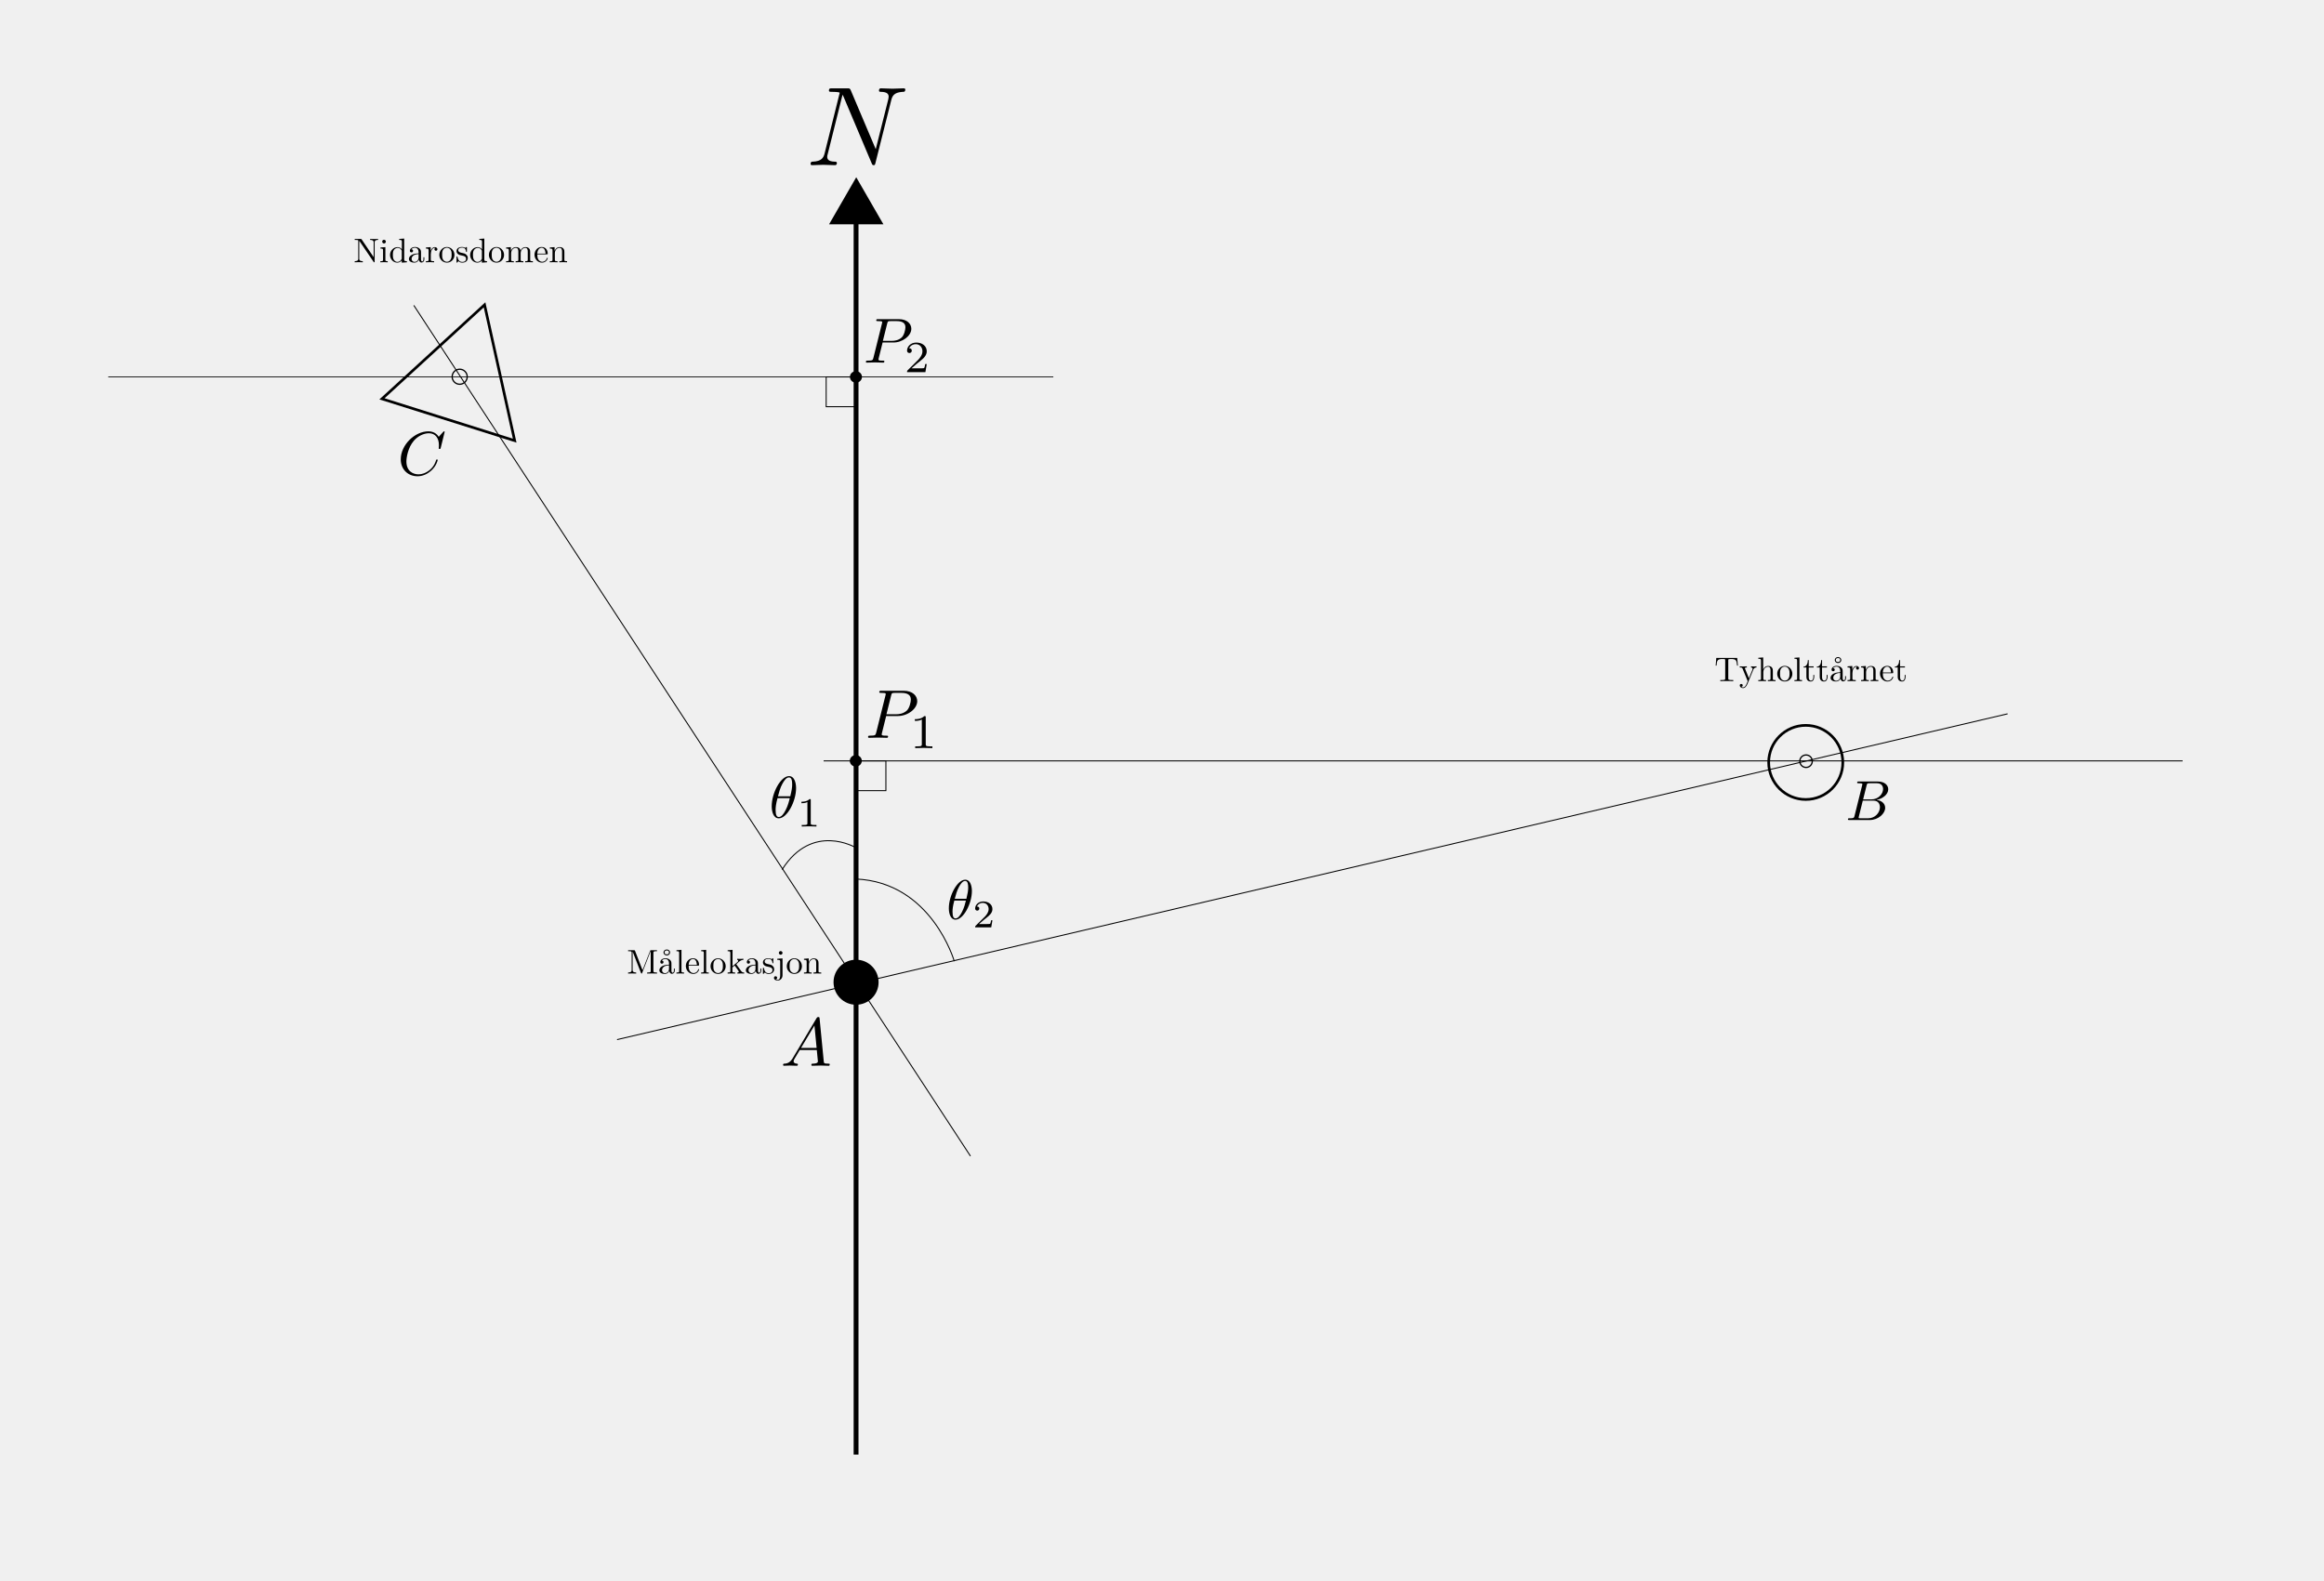
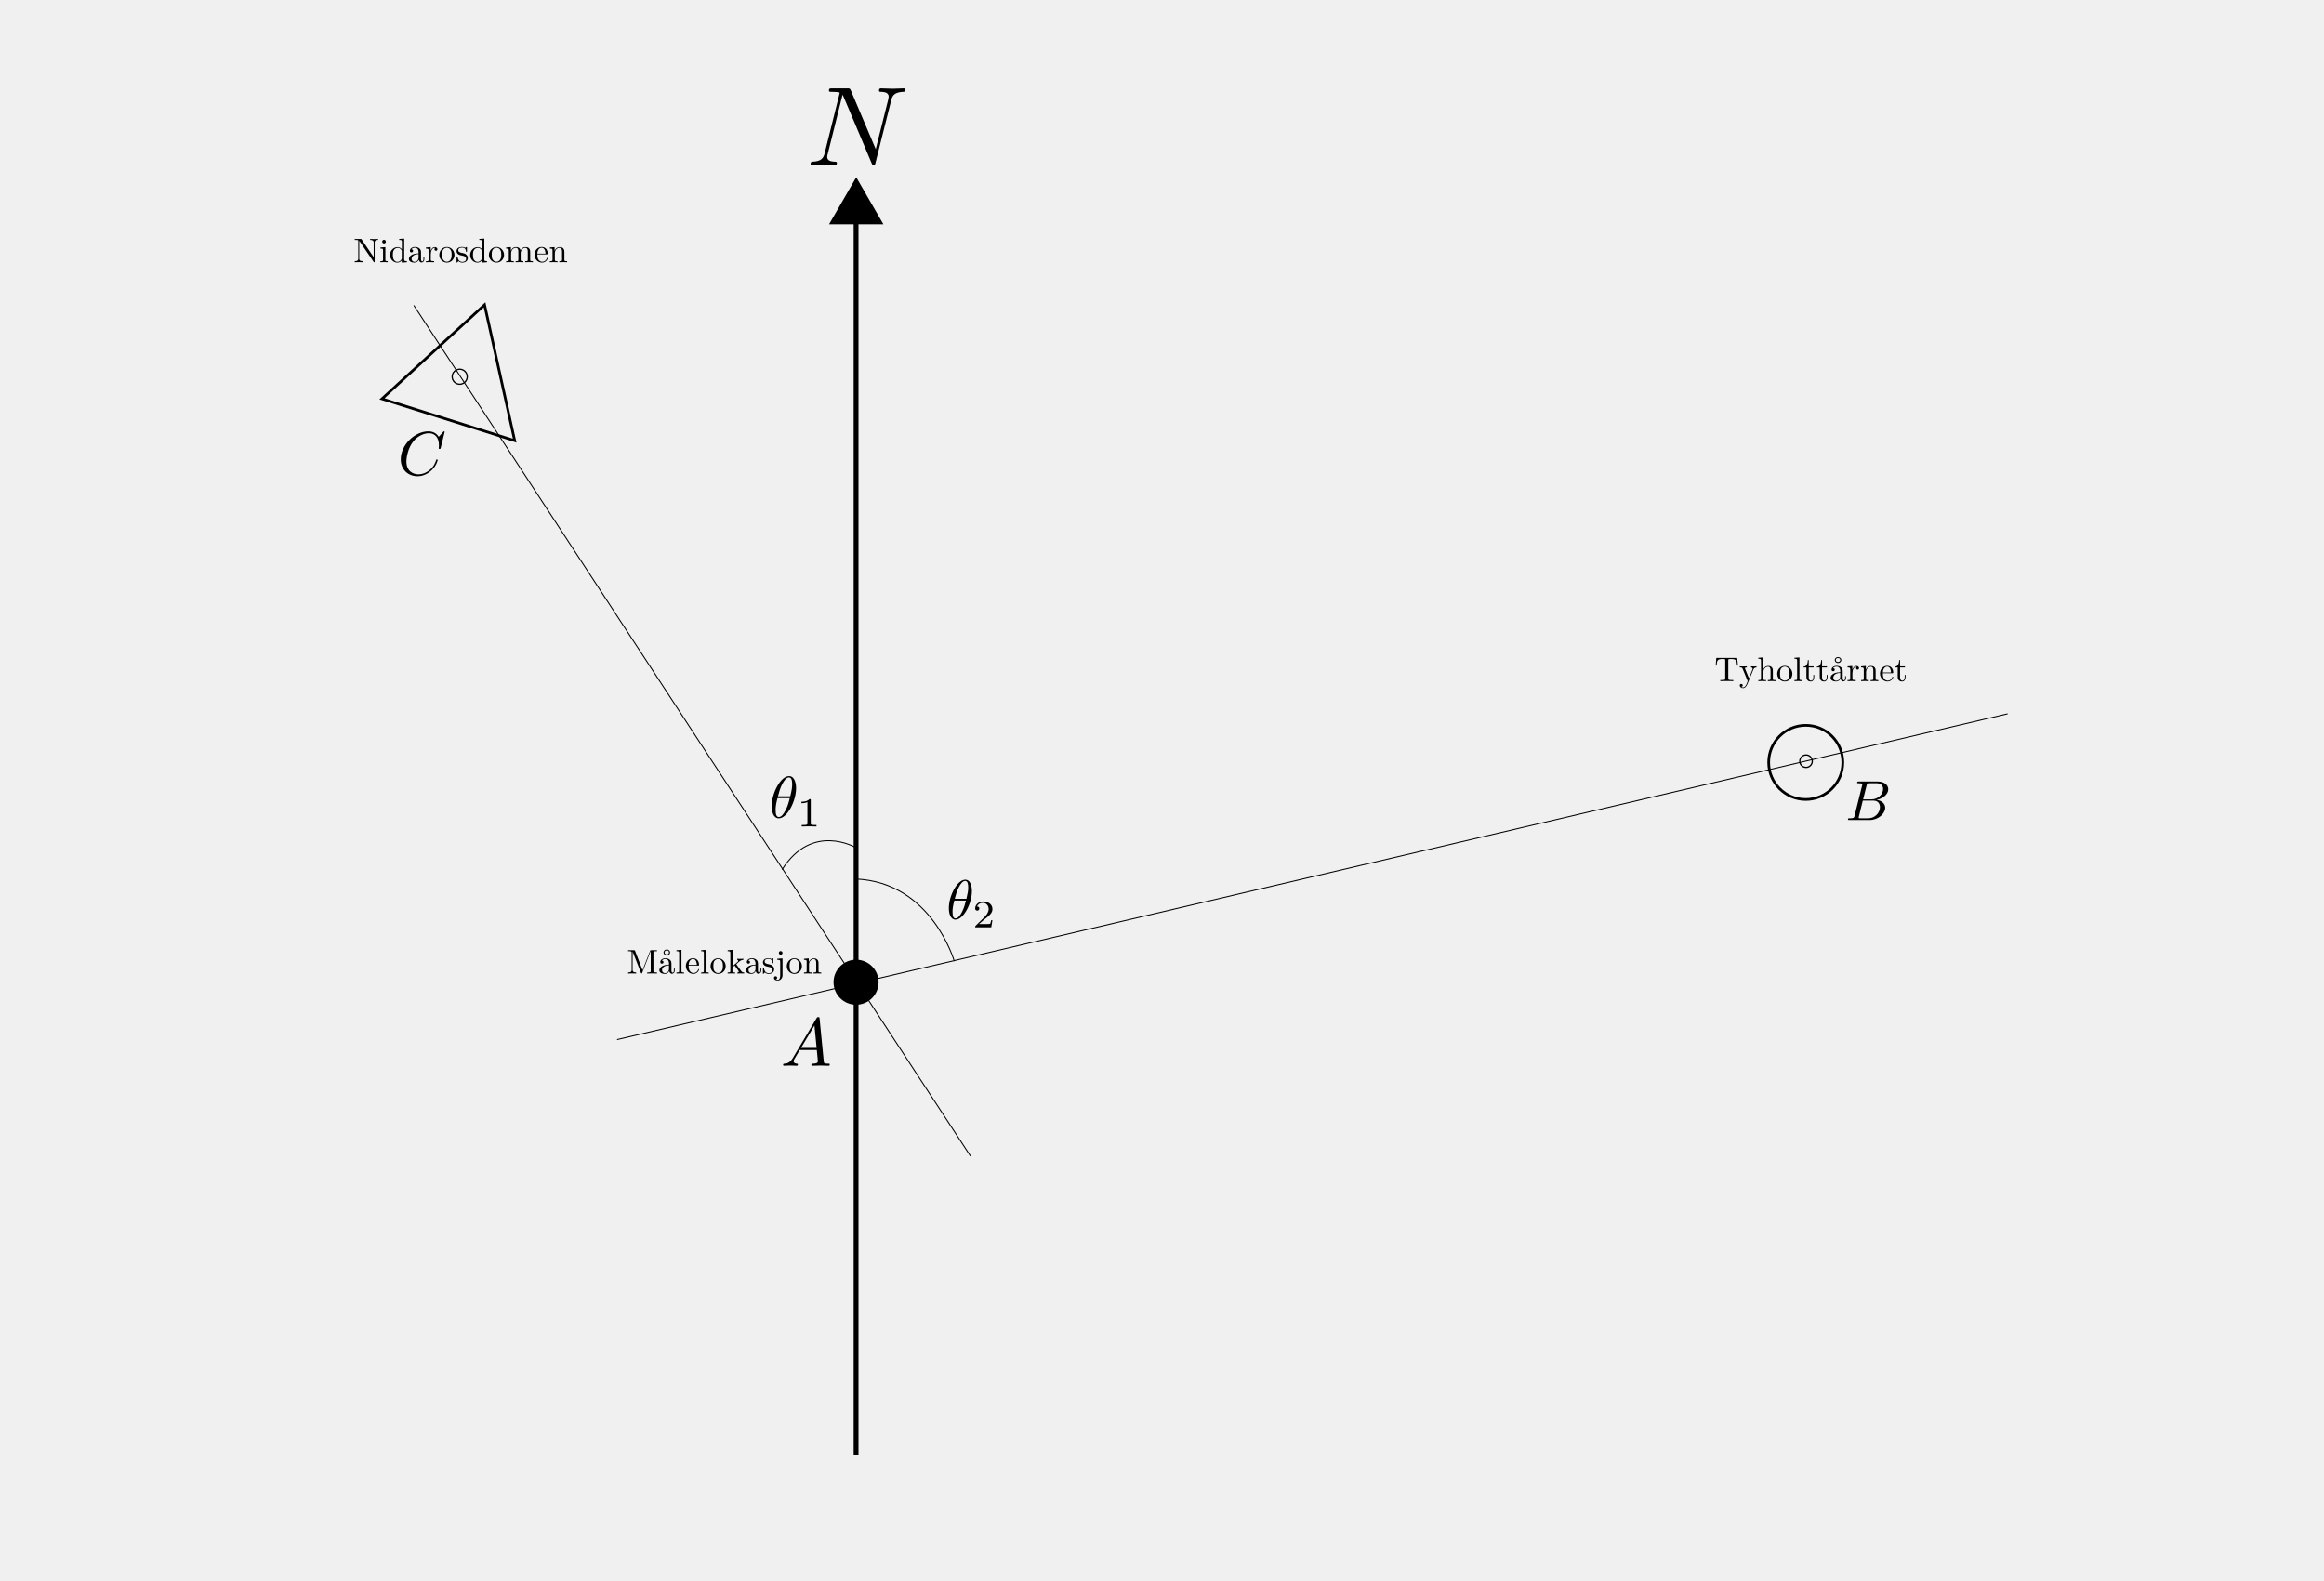
<svg xmlns="http://www.w3.org/2000/svg" width="297mm" height="202mm" viewBox="0 0 297 202" version="1.1" id="svg5">
  <defs id="defs2">
    <marker orient="auto-start-reverse" refY="0" refX="0" id="Arrow1Lend" style="overflow:visible" viewBox="0 0 17.774 10.156" markerWidth="17.774" markerHeight="10.156" preserveAspectRatio="xMidYMid" markerUnits="strokeWidth">
      <path id="path4614" d="M 0,0 5,-5 -12.5,0 5,5 Z" style="fill:#000000;fill-opacity:1;fill-rule:evenodd;stroke:#000000;stroke-width:1pt;stroke-opacity:1" transform="matrix(-0.8,0,0,-0.8,-10,0)" />
    </marker>
    <marker orient="auto" refY="0.0" refX="0.0" id="Arrow1Mend" style="overflow:visible;">
      <path id="path4620" d="M 0.0,0.0 L 5.0,-5.0 L -12.5,0.0 L 5.0,5.0 L 0.0,0.0 z " style="fill-rule:evenodd;stroke:#000000;stroke-width:1pt;stroke-opacity:1;fill:#000000;fill-opacity:1" transform="scale(0.4) rotate(180) translate(10,0)" />
    </marker>
    <rect x="410.784" y="425.147" width="44.366" height="59.367" id="rect7380" />
  </defs>
  <g id="layer1">
    <text xml:space="preserve" style="font-size:4.372px;font-family:'Cambria Math';-inkscape-font-specification:'Cambria Math, Normal';fill:#000000;fill-opacity:1;stroke:#000000;stroke-width:0" x="45.193" y="33.524" id="text193">
      <tspan style="font-size:4.372px;fill:#000000;fill-opacity:1;stroke-width:0" x="45.193" y="33.524" id="tspan3350">Nidarosdomen</tspan>
    </text>
    <text xml:space="preserve" style="font-size:4.372px;font-family:'Cambria Math';-inkscape-font-specification:'Cambria Math, Normal';fill:#000000;fill-opacity:1;stroke:#000000;stroke-width:0" x="219.103" y="87.064" id="text193-4">
      <tspan style="font-size:4.372px;fill:#000000;fill-opacity:1;stroke-width:0" x="219.103" y="87.064" id="tspan8278">Tyholttårnet</tspan>
    </text>
    <text xml:space="preserve" style="font-size:3.528px;font-family:'Cambria Math';-inkscape-font-specification:'Cambria Math, Normal';fill:#000000;fill-opacity:1;stroke:#000000;stroke-width:0;stop-color:#000000" x="43.652" y="35.851" id="text1111" />
    <circle style="fill:#000000;fill-opacity:1;stroke:#000000;stroke-width:0;stop-color:#000000" id="path1512" cx="109.403" cy="125.545" r="2.879" />
    <path style="fill:#000000;fill-opacity:1;stroke:#000000;stroke-width:0.62;stroke-linecap:butt;stroke-dasharray:none;stop-color:#000000;stroke-miterlimit:4;marker-end:" d="M 109.403,27.551 V 185.92 Z" id="path1625" />
-     <path style="fill:#000000;fill-opacity:1;stroke:#000000;stroke-width:0.102;stroke-dasharray:none;stop-color:#000000" d="m 13.837,48.175 c 120.284,0 120.773,0 120.773,0" id="path2394" />
    <text xml:space="preserve" style="font-size:4.372px;font-family:'Cambria Math';-inkscape-font-specification:'Cambria Math, Normal';fill:#000000;fill-opacity:1;stroke:#000000;stroke-width:0;stroke-dasharray:none" x="80.112" y="124.436" id="text2398">
      <tspan style="font-size:4.372px;stroke-width:0;stroke-dasharray:none" x="80.112" y="124.436" id="tspan2620">Målelokasjon</tspan>
    </text>
    <path style="fill:#ffffff;fill-opacity:0;stroke:#000000;stroke-width:0.2;stroke-dasharray:none;stop-color:#000000" id="path2404" d="m 74.131,60.78 -9.918,-3.125 7.666,-7.027 z" transform="matrix(1.710108,0,0,1.710108,-60.99618,-47.61836)" />
    <circle style="fill:#ffffff;fill-opacity:0;stroke:#000000;stroke-width:0.164;stroke-dasharray:none;stop-color:#000000" id="path2460" cx="58.747" cy="48.153" r="0.962" />
    <path style="fill:#ffffff;fill-opacity:0;stroke:#000000;stroke-width:0.124;stroke-dasharray:none;stop-color:#000000" d="M 52.884,39.032 124.021,147.767" id="path2618" />
-     <rect style="fill:#ffffff;fill-opacity:0;stroke:#000000;stroke-width:0.124;stroke-dasharray:none;stop-color:#000000" id="rect3406" width="3.807" height="3.807" x="105.582" y="48.177" />
-     <rect style="fill:#ffffff;fill-opacity:0;stroke:#000000;stroke-width:0.124;stroke-dasharray:none;stop-color:#000000" id="rect3406-1" width="3.807" height="3.807" x="109.407" y="97.252" />
    <path style="fill:#ffffff;fill-opacity:0;stroke:#000000;stroke-width:0.124;stroke-dasharray:none;stop-color:#000000" d="m 109.379,108.348 c 0,0 -5.559,-3.303 -9.425,2.793" id="path4134" />
    <text xml:space="preserve" style="font-style:normal;font-variant:normal;font-weight:normal;font-stretch:normal;font-size:4.233px;font-family:'Cambria Math';-inkscape-font-specification:'Cambria Math, Normal';font-variant-ligatures:normal;font-variant-caps:normal;font-variant-numeric:normal;font-variant-east-asian:normal;fill:#000000;fill-opacity:1;stroke:#000000;stroke-width:0.1;stroke-dasharray:none;stop-color:#000000" x="93.224" y="105.792" id="text4864" />
    <text xml:space="preserve" transform="scale(0.2645833)" id="text7378" style="font-style:normal;font-variant:normal;font-weight:normal;font-stretch:normal;font-size:18.667px;font-family:'Cambria Math';-inkscape-font-specification:'Cambria Math, Normal';font-variant-ligatures:normal;font-variant-caps:normal;font-variant-numeric:normal;font-variant-east-asian:normal;white-space:pre;shape-inside:url(#rect7380);display:inline;fill:#000000;fill-opacity:1;stroke:#000000;stroke-width:0;stroke-dasharray:none;stop-color:#000000" />
    <circle style="fill:#ffffff;fill-opacity:0;stroke:#000000;stroke-width:0.342;stroke-dasharray:none;stop-color:#000000" id="path7384" cx="230.769" cy="97.45" r="4.736" />
    <circle style="fill:#ffffff;fill-opacity:0;stroke:#000000;stroke-width:0.164;stroke-dasharray:none;stop-color:#000000" id="path7384-5" cx="230.807" cy="97.294" r="0.797" />
    <path style="fill:#ffffff;fill-opacity:1;stroke:#000000;stroke-width:0.124;stroke-dasharray:none" d="M 78.858,132.879 256.565,91.237" id="path8143" />
-     <path style="fill:#ffffff;fill-opacity:1;stroke:#000000;stroke-width:0.124;stroke-dasharray:none;stop-color:#000000" d="M 278.931,97.255 H 105.259" id="path8145" />
    <path style="fill:#ffffff;fill-opacity:0;stroke:#000000;stroke-width:0.124;stroke-dasharray:none;stop-color:#000000" d="m 121.953,122.861 c 0,0 -2.886,-10.101 -12.58,-10.508" id="path8282" />
    <text xml:space="preserve" style="font-style:normal;font-variant:normal;font-weight:normal;font-stretch:normal;font-size:4.939px;font-family:'Cambria Math';-inkscape-font-specification:'Cambria Math, Normal';font-variant-ligatures:normal;font-variant-caps:normal;font-variant-numeric:normal;font-variant-east-asian:normal;fill:#000000;fill-opacity:1;stroke:#000000;stroke-width:0;stroke-linecap:butt;stroke-dasharray:none;stop-color:#000000" x="111.137" y="96.616" id="text9001" />
-     <g id="g4076" transform="matrix(0.6123918,0,0,0.6123918,61.00889,29.67718)">
-       <g word-spacing="normal" letter-spacing="normal" font-size-adjust="none" font-stretch="normal" font-weight="normal" font-variant="normal" font-style="normal" stroke-miterlimit="10.433" xml:space="preserve" transform="matrix(0.2885714,0,0,-0.2885714,-50.5,222.75)" id="content" style="font-style:normal;font-variant:normal;font-weight:normal;font-stretch:normal;letter-spacing:normal;word-spacing:normal;text-anchor:start;fill:none;fill-opacity:1;fill-rule:evenodd;stroke:#000000;stroke-linecap:butt;stroke-linejoin:miter;stroke-miterlimit:10.433;stroke-dasharray:none;stroke-dashoffset:0;stroke-opacity:1">
-         <path id="path4071" d="m 470.61,421.95 0.21,1.28 3.39,13.56 c 0.43,1.74 0.54,1.89 2.68,1.89 h 4.79 c 4.14,0 6.78,-1.34 6.78,-4.78 0,-1.95 -1,-6.23 -2.94,-8.03 -2.5,-2.23 -5.48,-2.64 -7.69,-2.64 h -7.01 l -0.21,-1.28 h 8.47 c 7.08,0 14,5.17 14,10.75 0,3.84 -3.28,7.53 -9.81,7.53 h -16.14 c -0.95,0 -1.5,0 -1.5,-0.95 0,-0.6 0.45,-0.6 1.45,-0.6 0.64,0 1.55,-0.04 2.14,-0.09 0.8,-0.11 1.1,-0.25 1.1,-0.8 0,-0.2 -0.05,-0.36 -0.21,-0.95 l -6.67,-26.75 c -0.5,-1.95 -0.59,-2.34 -4.53,-2.34 -0.84,0 -1.39,0 -1.39,-0.96 0,-0.59 0.59,-0.59 0.73,-0.59 1.41,0 4.94,0.16 6.33,0.16 1.05,0 2.14,-0.07 3.19,-0.07 1.11,0 2.2,-0.09 3.25,-0.09 0.34,0 0.98,0 0.98,1 0,0.55 -0.43,0.55 -1.39,0.55 -1.84,0 -3.23,0 -3.23,0.89 0,0.29 0.09,0.54 0.14,0.84 z" style="fill:#000000;stroke-width:0" />
-         <path id="path4073" d="m 499.23,420.92 v 0.04 0.04 0.05 0.04 0.03 0.04 0.04 0.03 l -0.01,0.04 v 0.03 0.03 0.03 0.03 l -0.01,0.03 v 0.03 l -0.01,0.02 v 0.03 0.02 l -0.01,0.03 v 0.02 l -0.02,0.04 -0.01,0.04 -0.02,0.03 -0.02,0.03 -0.02,0.03 -0.02,0.03 -0.03,0.02 -0.03,0.02 -0.04,0.02 -0.03,0.01 -0.04,0.01 -0.05,0.02 h -0.02 -0.03 l -0.02,0.01 h -0.03 l -0.02,0.01 h -0.03 -0.03 -0.03 -0.04 l -0.03,0.01 h -0.03 -0.04 -0.04 -0.03 -0.04 -0.04 -0.04 -0.05 -0.04 -0.05 c -2.23,-2.2 -5.39,-2.23 -6.82,-2.23 v -1.25 c 0.84,0 3.14,0 5.04,0.97 v -17.77 c 0,-1.16 0,-1.61 -3.48,-1.61 h -1.31 v -1.25 c 0.62,0.03 4.9,0.14 6.2,0.14 1.08,0 5.47,-0.11 6.23,-0.14 v 1.25 h -1.33 c -3.48,0 -3.48,0.45 -3.48,1.61 z" style="fill:#000000;stroke-width:0" />
-       </g>
-     </g>
    <g id="g4135" transform="matrix(0.6048786,0,0,0.6048786,50.80355,72.38808)">
      <g word-spacing="normal" letter-spacing="normal" font-size-adjust="none" font-stretch="normal" font-weight="normal" font-variant="normal" font-style="normal" stroke-miterlimit="10.433" xml:space="preserve" transform="matrix(0.2885714,0,0,-0.2885714,-50.5,222.75)" id="g4133" style="font-style:normal;font-variant:normal;font-weight:normal;font-stretch:normal;letter-spacing:normal;word-spacing:normal;text-anchor:start;fill:none;fill-opacity:1;fill-rule:evenodd;stroke:#000000;stroke-linecap:butt;stroke-linejoin:miter;stroke-miterlimit:10.433;stroke-dasharray:none;stroke-dashoffset:0;stroke-opacity:1">
        <path id="path4131" d="m 464.44,411.93 -0.19,-0.3 -0.18,-0.29 -0.19,-0.28 -0.19,-0.26 -0.18,-0.25 -0.19,-0.23 -0.19,-0.22 -0.18,-0.21 -0.19,-0.2 -0.19,-0.18 -0.18,-0.17 -0.19,-0.16 -0.19,-0.15 -0.18,-0.14 -0.19,-0.13 -0.19,-0.12 -0.19,-0.11 -0.19,-0.1 -0.19,-0.09 -0.19,-0.09 -0.19,-0.07 -0.2,-0.07 -0.19,-0.07 -0.2,-0.05 -0.19,-0.05 -0.2,-0.04 -0.2,-0.04 -0.19,-0.03 -0.41,-0.05 -0.4,-0.03 c -0.61,-0.05 -1.05,-0.05 -1.05,-1 0,-0.3 0.25,-0.55 0.64,-0.55 1.34,0 2.89,0.16 4.28,0.16 1.64,0 3.39,-0.16 4.99,-0.16 0.29,0 0.95,0 0.95,0.95 0,0.55 -0.45,0.6 -0.8,0.6 -1.15,0.09 -2.34,0.5 -2.34,1.73 0,0.61 0.3,1.16 0.69,1.84 l 3.79,6.39 h 12.5 l -0.14,1.54 h -11.42 l 9.83,16.45 1.59,-16.45 0.14,-1.54 c 0.11,-1.04 0.8,-7.82 0.8,-8.32 0,-1.5 -2.59,-1.64 -3.58,-1.64 -0.7,0 -1.2,0 -1.2,-1 0,-0.55 0.59,-0.55 0.7,-0.55 2.03,0 4.19,0.16 6.22,0.16 1.25,0 4.39,-0.16 5.64,-0.16 0.3,0 0.89,0 0.89,1 0,0.55 -0.5,0.55 -1.14,0.55 -3.09,0 -3.09,0.34 -3.25,1.79 l -3.03,31.13 c -0.11,1 -0.11,1.2 -0.95,1.2 -0.8,0 -0.99,-0.34 -1.3,-0.84 z" style="fill:#000000;stroke-width:0" />
      </g>
    </g>
    <g id="g4196" transform="matrix(0.5016544,0,0,0.5016544,195.2486,51.87396)">
      <g word-spacing="normal" letter-spacing="normal" font-size-adjust="none" font-stretch="normal" font-weight="normal" font-variant="normal" font-style="normal" stroke-miterlimit="10.433" xml:space="preserve" transform="matrix(0.2885714,0,0,-0.2885714,-50.5,222.75)" id="g4194" style="font-style:normal;font-variant:normal;font-weight:normal;font-stretch:normal;letter-spacing:normal;word-spacing:normal;text-anchor:start;fill:none;fill-opacity:1;fill-rule:evenodd;stroke:#000000;stroke-linecap:butt;stroke-linejoin:miter;stroke-miterlimit:10.433;stroke-dasharray:none;stroke-dashoffset:0;stroke-opacity:1">
        <path id="path4192" d="m 463.49,410.09 -0.05,-0.18 -0.04,-0.17 -0.05,-0.16 -0.04,-0.15 -0.04,-0.15 -0.05,-0.13 -0.05,-0.13 -0.05,-0.12 -0.05,-0.11 -0.06,-0.11 -0.07,-0.1 -0.07,-0.09 -0.07,-0.09 -0.09,-0.07 -0.09,-0.08 -0.11,-0.06 -0.11,-0.07 -0.13,-0.05 -0.13,-0.05 -0.15,-0.05 -0.16,-0.04 -0.09,-0.02 -0.09,-0.01 -0.09,-0.02 -0.1,-0.02 -0.1,-0.01 -0.1,-0.01 -0.11,-0.01 -0.12,-0.02 -0.11,-0.01 -0.13,-0.01 h -0.12 l -0.13,-0.01 -0.14,-0.01 h -0.14 l -0.14,-0.01 h -0.15 l -0.16,-0.01 h -0.16 -0.16 -0.17 -0.18 -0.18 c -0.85,0 -1.35,0 -1.35,-1 0,-0.55 0.46,-0.55 1.35,-0.55 h 17.78 c 7.87,0 13.75,5.87 13.75,10.76 0,3.58 -2.89,6.47 -7.72,7.02 5.19,0.95 10.42,4.64 10.42,9.38 0,3.68 -3.3,6.87 -9.28,6.87 l -0.69,-1.55 c 4.38,0 5.42,-2.93 5.42,-5.12 0,-4.39 -4.28,-9.13 -10.35,-9.13 h -7.27 l -0.3,-1.09 h 9.41 c 4.78,0 5.73,-3.69 5.73,-5.83 0,-4.94 -4.43,-9.76 -10.31,-9.76 h -6.78 c -0.69,0 -0.8,0 -1.09,0.04 -0.5,0.05 -0.64,0.1 -0.64,0.5 0,0.14 0,0.25 0.25,1.14 l 3.43,13.91 0.3,1.09 3.08,12.36 c 0.45,1.74 0.54,1.89 2.7,1.89 h 6.42 l 0.69,1.55 h -16.73 c -0.94,0 -1.44,0 -1.44,-1 0,-0.55 0.44,-0.55 1.39,-0.55 0.09,0 1.05,0 1.89,-0.09 0.89,-0.11 1.34,-0.16 1.34,-0.8 0,-0.2 -0.04,-0.36 -0.2,-0.95 z" style="fill:#000000;stroke-width:0" />
      </g>
    </g>
    <g id="g4260" transform="matrix(0.5495617,0,0,0.5495617,6.334907,2.70406)">
      <g word-spacing="normal" letter-spacing="normal" font-size-adjust="none" font-stretch="normal" font-weight="normal" font-variant="normal" font-style="normal" stroke-miterlimit="10.433" xml:space="preserve" transform="matrix(0.2885714,0,0,-0.2885714,-50.5,222.75)" id="g4258" style="font-style:normal;font-variant:normal;font-weight:normal;font-stretch:normal;letter-spacing:normal;word-spacing:normal;text-anchor:start;fill:none;fill-opacity:1;fill-rule:evenodd;stroke:#000000;stroke-linecap:butt;stroke-linejoin:miter;stroke-miterlimit:10.433;stroke-dasharray:none;stroke-dashoffset:0;stroke-opacity:1">
        <path id="path4256" d="m 493.38,440.82 v 0.02 0.02 0.01 l -0.01,0.02 v 0.02 0.02 l -0.01,0.02 v 0.02 l -0.01,0.02 -0.01,0.02 -0.01,0.02 v 0.02 l -0.02,0.02 -0.01,0.02 -0.01,0.02 -0.01,0.02 -0.02,0.02 -0.02,0.02 -0.02,0.02 -0.02,0.02 -0.02,0.01 -0.02,0.02 -0.03,0.01 -0.02,0.02 -0.03,0.01 -0.01,0.01 h -0.02 l -0.01,0.01 h -0.02 l -0.02,0.01 h -0.01 -0.02 l -0.02,0.01 h -0.02 -0.02 -0.02 -0.02 -0.02 -0.02 c -0.14,0 -0.2,-0.04 -0.75,-0.59 l -3.48,-3.84 c -0.44,0.7 -2.74,4.43 -8.27,4.43 -11.11,0 -22.33,-11.01 -22.33,-22.56 0,-8.23 5.89,-13.65 13.52,-13.65 4.33,0 8.11,1.98 10.75,4.28 4.64,4.09 5.48,8.62 5.48,8.76 0,0.5 -0.5,0.5 -0.59,0.5 -0.3,0 -0.55,-0.09 -0.66,-0.5 -0.43,-1.44 -1.59,-4.98 -5.03,-7.87 -3.43,-2.78 -6.58,-3.63 -9.15,-3.63 -4.49,0 -9.77,2.6 -9.77,10.36 0,2.85 1.05,10.91 6.02,16.74 3.04,3.54 7.73,6.03 12.15,6.03 5.1,0 8.03,-3.83 8.03,-9.61 0,-2 -0.15,-2.05 -0.15,-2.55 0,-0.5 0.54,-0.5 0.75,-0.5 0.64,0 0.64,0.11 0.89,1 z" style="fill:#000000;stroke-width:0" />
-       </g>
-     </g>
-     <g id="g4323" transform="matrix(0.5658788,0,0,0.5658788,64.52265,-13.3695)">
-       <g word-spacing="normal" letter-spacing="normal" font-size-adjust="none" font-stretch="normal" font-weight="normal" font-variant="normal" font-style="normal" stroke-miterlimit="10.433" xml:space="preserve" transform="matrix(0.2885714,0,0,-0.2885714,-50.5,222.75)" id="g4321" style="font-style:normal;font-variant:normal;font-weight:normal;font-stretch:normal;letter-spacing:normal;word-spacing:normal;text-anchor:start;fill:none;fill-opacity:1;fill-rule:evenodd;stroke:#000000;stroke-linecap:butt;stroke-linejoin:miter;stroke-miterlimit:10.433;stroke-dasharray:none;stroke-dashoffset:0;stroke-opacity:1">
-         <path id="path4317" d="m 470.61,421.95 0.21,1.28 3.39,13.56 c 0.43,1.74 0.54,1.89 2.68,1.89 h 4.79 c 4.14,0 6.78,-1.34 6.78,-4.78 0,-1.95 -1,-6.23 -2.94,-8.03 -2.5,-2.23 -5.48,-2.64 -7.69,-2.64 h -7.01 l -0.21,-1.28 h 8.47 c 7.08,0 14,5.17 14,10.75 0,3.84 -3.28,7.53 -9.81,7.53 h -16.14 c -0.95,0 -1.5,0 -1.5,-0.95 0,-0.6 0.45,-0.6 1.45,-0.6 0.64,0 1.55,-0.04 2.14,-0.09 0.8,-0.11 1.1,-0.25 1.1,-0.8 0,-0.2 -0.05,-0.36 -0.21,-0.95 l -6.67,-26.75 c -0.5,-1.95 -0.59,-2.34 -4.53,-2.34 -0.84,0 -1.39,0 -1.39,-0.96 0,-0.59 0.59,-0.59 0.73,-0.59 1.41,0 4.94,0.16 6.33,0.16 1.05,0 2.14,-0.07 3.19,-0.07 1.11,0 2.2,-0.09 3.25,-0.09 0.34,0 0.98,0 0.98,1 0,0.55 -0.43,0.55 -1.39,0.55 -1.84,0 -3.23,0 -3.23,0.89 0,0.29 0.09,0.54 0.14,0.84 z" style="fill:#000000;stroke-width:0" />
-         <path id="path4319" d="m 505.15,405.11 h -1.19 c -0.09,-0.77 -0.45,-2.83 -0.9,-3.18 -0.27,-0.2 -2.95,-0.2 -3.44,-0.2 h -6.42 c 3.66,3.23 4.87,4.2 6.97,5.84 2.58,2.07 4.98,4.22 4.98,7.54 0,4.21 -3.69,6.79 -8.15,6.79 -4.32,0 -7.25,-3.03 -7.25,-6.23 0,-1.78 1.5,-1.96 1.86,-1.96 0.82,0 1.84,0.6 1.84,1.85 0,0.62 -0.25,1.84 -2.06,1.84 1.07,2.47 3.45,3.24 5.09,3.24 3.48,0 5.3,-2.71 5.3,-5.53 0,-3.04 -2.16,-5.44 -3.28,-6.69 l -8.39,-8.3 c -0.36,-0.31 -0.36,-0.39 -0.36,-1.36 h 14.36 z" style="fill:#000000;stroke-width:0" />
      </g>
    </g>
    <g id="g4389" transform="translate(22.0794,-84.42124)">
      <g word-spacing="normal" letter-spacing="normal" font-size-adjust="none" font-stretch="normal" font-weight="normal" font-variant="normal" font-style="normal" stroke-miterlimit="10.433" xml:space="preserve" transform="matrix(0.2885714,0,0,-0.2885714,-50.5,222.75)" id="g4387" style="font-style:normal;font-variant:normal;font-weight:normal;font-stretch:normal;letter-spacing:normal;word-spacing:normal;text-anchor:start;fill:none;fill-opacity:1;fill-rule:evenodd;stroke:#000000;stroke-linecap:butt;stroke-linejoin:miter;stroke-miterlimit:10.433;stroke-dasharray:none;stroke-dashoffset:0;stroke-opacity:1">
        <path id="path4385" d="m 493.19,435 0.1,0.37 0.05,0.18 0.06,0.17 0.06,0.18 0.07,0.17 0.07,0.16 0.08,0.16 0.08,0.16 0.09,0.16 0.1,0.15 0.1,0.14 0.12,0.14 0.12,0.14 0.13,0.13 0.15,0.12 0.15,0.12 0.16,0.11 0.18,0.11 0.18,0.11 0.2,0.09 0.21,0.09 0.23,0.09 0.23,0.07 0.26,0.07 0.26,0.07 0.28,0.05 0.3,0.05 0.31,0.04 0.33,0.04 0.35,0.03 0.18,0.01 h 0.19 c 0.25,0 0.84,0.05 0.84,1 0,0.05 0,0.55 -0.64,0.55 -1.66,0 -3.39,-0.16 -5.03,-0.16 -1.7,0 -3.44,0.16 -5.1,0.16 -0.29,0 -0.89,0 -0.89,-1 0,-0.55 0.5,-0.55 0.89,-0.55 2.85,-0.04 3.4,-1.09 3.4,-2.18 0,-0.16 -0.1,-0.91 -0.15,-1.05 l -5.57,-22.17 -11.02,26 c -0.41,0.9 -0.45,0.95 -1.59,0.95 h -6.67 c -1,0 -1.46,0 -1.46,-1 0,-0.55 0.46,-0.55 1.39,-0.55 0.25,0 3.39,0 3.39,-0.45 l -6.67,-26.75 c -0.5,-2 -1.34,-3.59 -5.37,-3.73 -0.32,0 -0.86,-0.05 -0.86,-1 0,-0.35 0.25,-0.55 0.65,-0.55 1.6,0 3.33,0.16 4.99,0.16 1.69,0 3.48,-0.16 5.12,-0.16 0.25,0 0.89,0 0.89,1 0,0.5 -0.43,0.55 -0.98,0.55 -2.89,0.09 -3.3,1.18 -3.3,2.18 0,0.35 0.05,0.6 0.21,1.14 l 6.57,26.32 c 0.21,-0.3 0.21,-0.39 0.46,-0.89 l 12.4,-29.35 c 0.35,-0.86 0.49,-0.95 0.94,-0.95 0.55,0 0.55,0.16 0.8,1.05 z" style="fill:#000000;stroke-width:0" />
      </g>
    </g>
    <g id="g4459" transform="matrix(0.5241217,0,0,0.5241217,55.87917,49.20127)">
      <g word-spacing="normal" letter-spacing="normal" font-size-adjust="none" font-stretch="normal" font-weight="normal" font-variant="normal" font-style="normal" stroke-miterlimit="10.433" xml:space="preserve" transform="matrix(0.2885714,0,0,-0.2885714,-50.5,222.75)" id="g4457" style="font-style:normal;font-variant:normal;font-weight:normal;font-stretch:normal;letter-spacing:normal;word-spacing:normal;text-anchor:start;fill:none;fill-opacity:1;fill-rule:evenodd;stroke:#000000;stroke-linecap:butt;stroke-linejoin:miter;stroke-miterlimit:10.433;stroke-dasharray:none;stroke-dashoffset:0;stroke-opacity:1">
        <path id="path4453" d="m 478.19,431.11 v 0.31 l -0.01,0.34 -0.02,0.36 -0.02,0.37 -0.03,0.39 -0.04,0.39 -0.04,0.41 -0.06,0.41 -0.07,0.42 -0.07,0.43 -0.09,0.42 -0.1,0.43 -0.12,0.42 -0.12,0.42 -0.14,0.41 -0.16,0.41 -0.17,0.4 -0.18,0.38 -0.2,0.37 -0.22,0.36 -0.23,0.34 -0.25,0.32 -0.28,0.3 -0.29,0.27 -0.31,0.25 -0.16,0.12 -0.17,0.1 -0.17,0.1 -0.18,0.1 -0.18,0.08 -0.19,0.08 -0.19,0.07 -0.2,0.06 -0.21,0.05 -0.21,0.05 -0.22,0.03 -0.22,0.02 -0.23,0.02 h -0.23 l -0.05,-1.09 c 2.44,0 2.73,-3.19 2.73,-6.03 0,-2.44 -0.39,-4.99 -1.59,-9.92 h -10.41 c 0.85,3.2 1.85,7.18 3.83,10.72 1.36,2.43 3.19,5.23 5.44,5.23 l 0.05,1.09 c -6.92,0 -14.6,-14.04 -14.6,-25.45 0,-4.69 1.44,-10.22 5.99,-10.22 v 1.1 c -1.66,0 -2.71,1.45 -2.71,6.07 0,2.1 0.3,4.99 1.6,9.86 h 10.37 c -0.54,-2.28 -1.59,-6.51 -3.5,-10.11 -1.73,-3.39 -3.62,-5.82 -5.76,-5.82 v -1.1 c 7.01,0 14.59,14.3 14.59,25.46 z" style="fill:#000000;stroke-width:0" />
        <path id="path4455" d="m 490.59,420.92 v 0.04 0.04 0.05 0.04 0.03 0.04 0.04 0.03 0.04 0.03 l -0.01,0.03 v 0.03 0.03 0.03 l -0.01,0.03 v 0.02 l -0.01,0.03 v 0.02 l -0.01,0.03 v 0.02 l -0.01,0.04 -0.02,0.04 -0.01,0.03 -0.02,0.03 -0.03,0.03 -0.02,0.03 -0.03,0.02 -0.03,0.02 -0.03,0.02 -0.04,0.01 -0.04,0.01 -0.04,0.02 h -0.03 -0.02 l -0.03,0.01 h -0.02 l -0.03,0.01 h -0.03 -0.03 -0.03 -0.03 l -0.04,0.01 h -0.03 -0.04 -0.03 -0.04 -0.04 -0.04 -0.04 -0.04 -0.05 -0.04 c -2.24,-2.2 -5.39,-2.23 -6.83,-2.23 v -1.25 c 0.84,0 3.14,0 5.05,0.97 v -17.77 c 0,-1.16 0,-1.61 -3.49,-1.61 h -1.31 v -1.25 c 0.62,0.03 4.91,0.14 6.2,0.14 1.08,0 5.47,-0.11 6.24,-0.14 v 1.25 h -1.33 c -3.49,0 -3.49,0.45 -3.49,1.61 z" style="fill:#000000;stroke-width:0" />
      </g>
    </g>
    <g id="g4534" transform="matrix(0.4960058,0,0,0.4960058,80.80814,65.12388)">
      <g word-spacing="normal" letter-spacing="normal" font-size-adjust="none" font-stretch="normal" font-weight="normal" font-variant="normal" font-style="normal" stroke-miterlimit="10.433" xml:space="preserve" transform="matrix(0.2885714,0,0,-0.2885714,-50.5,222.75)" id="g4532" style="font-style:normal;font-variant:normal;font-weight:normal;font-stretch:normal;letter-spacing:normal;word-spacing:normal;text-anchor:start;fill:none;fill-opacity:1;fill-rule:evenodd;stroke:#000000;stroke-linecap:butt;stroke-linejoin:miter;stroke-miterlimit:10.433;stroke-dasharray:none;stroke-dashoffset:0;stroke-opacity:1">
        <path id="path4528" d="m 478.19,431.11 v 0.31 l -0.01,0.34 -0.02,0.36 -0.02,0.37 -0.03,0.39 -0.04,0.39 -0.04,0.41 -0.06,0.41 -0.07,0.42 -0.07,0.43 -0.09,0.42 -0.1,0.43 -0.12,0.42 -0.12,0.42 -0.14,0.41 -0.16,0.41 -0.17,0.4 -0.18,0.38 -0.2,0.37 -0.22,0.36 -0.23,0.34 -0.25,0.32 -0.28,0.3 -0.29,0.27 -0.31,0.25 -0.16,0.12 -0.17,0.1 -0.17,0.1 -0.18,0.1 -0.18,0.08 -0.19,0.08 -0.19,0.07 -0.2,0.06 -0.21,0.05 -0.21,0.05 -0.22,0.03 -0.22,0.02 -0.23,0.02 h -0.23 l -0.05,-1.09 c 2.44,0 2.73,-3.19 2.73,-6.03 0,-2.44 -0.39,-4.99 -1.59,-9.92 h -10.41 c 0.85,3.2 1.85,7.18 3.83,10.72 1.36,2.43 3.19,5.23 5.44,5.23 l 0.05,1.09 c -6.92,0 -14.6,-14.04 -14.6,-25.45 0,-4.69 1.44,-10.22 5.99,-10.22 v 1.1 c -1.66,0 -2.71,1.45 -2.71,6.07 0,2.1 0.3,4.99 1.6,9.86 h 10.37 c -0.54,-2.28 -1.59,-6.51 -3.5,-10.11 -1.73,-3.39 -3.62,-5.82 -5.76,-5.82 v -1.1 c 7.01,0 14.59,14.3 14.59,25.46 z" style="fill:#000000;stroke-width:0" />
        <path id="path4530" d="m 496.52,405.11 h -1.19 c -0.1,-0.77 -0.45,-2.83 -0.91,-3.18 -0.26,-0.2 -2.95,-0.2 -3.44,-0.2 h -6.42 c 3.66,3.23 4.88,4.2 6.97,5.84 2.58,2.07 4.99,4.22 4.99,7.54 0,4.21 -3.69,6.79 -8.16,6.79 -4.31,0 -7.25,-3.03 -7.25,-6.23 0,-1.78 1.5,-1.96 1.86,-1.96 0.83,0 1.84,0.6 1.84,1.85 0,0.62 -0.25,1.84 -2.06,1.84 1.08,2.47 3.45,3.24 5.09,3.24 3.49,0 5.3,-2.71 5.3,-5.53 0,-3.04 -2.16,-5.44 -3.28,-6.69 l -8.39,-8.3 c -0.36,-0.31 -0.36,-0.39 -0.36,-1.36 h 14.36 z" style="fill:#000000;stroke-width:0" />
      </g>
    </g>
-     <ellipse style="fill:#000000;fill-opacity:1;stroke:#000000;stroke-width:0" id="path1512-3" cx="109.369" cy="97.249" rx="0.769" ry="0.736" />
-     <ellipse style="fill:#000000;fill-opacity:1;stroke:#000000;stroke-width:0" id="path1512-3-6" cx="109.388" cy="48.179" rx="0.769" ry="0.736" />
    <text xml:space="preserve" style="font-style:normal;font-weight:normal;font-size:10.583px;line-height:1.25;font-family:sans-serif;letter-spacing:0px;word-spacing:0px;fill:#000000;fill-opacity:1;stroke:none;stroke-width:0.265" x="242.131" y="106.632" id="text4578" />
    <path style="fill:#000000;stroke:#000000;stroke-width:0;stop-color:#000000" id="path1754" d="m 108.959,31.517 -6.944,0 3.472,-6.014 z" transform="translate(3.937403,-2.847122)" />
  </g>
</svg>
